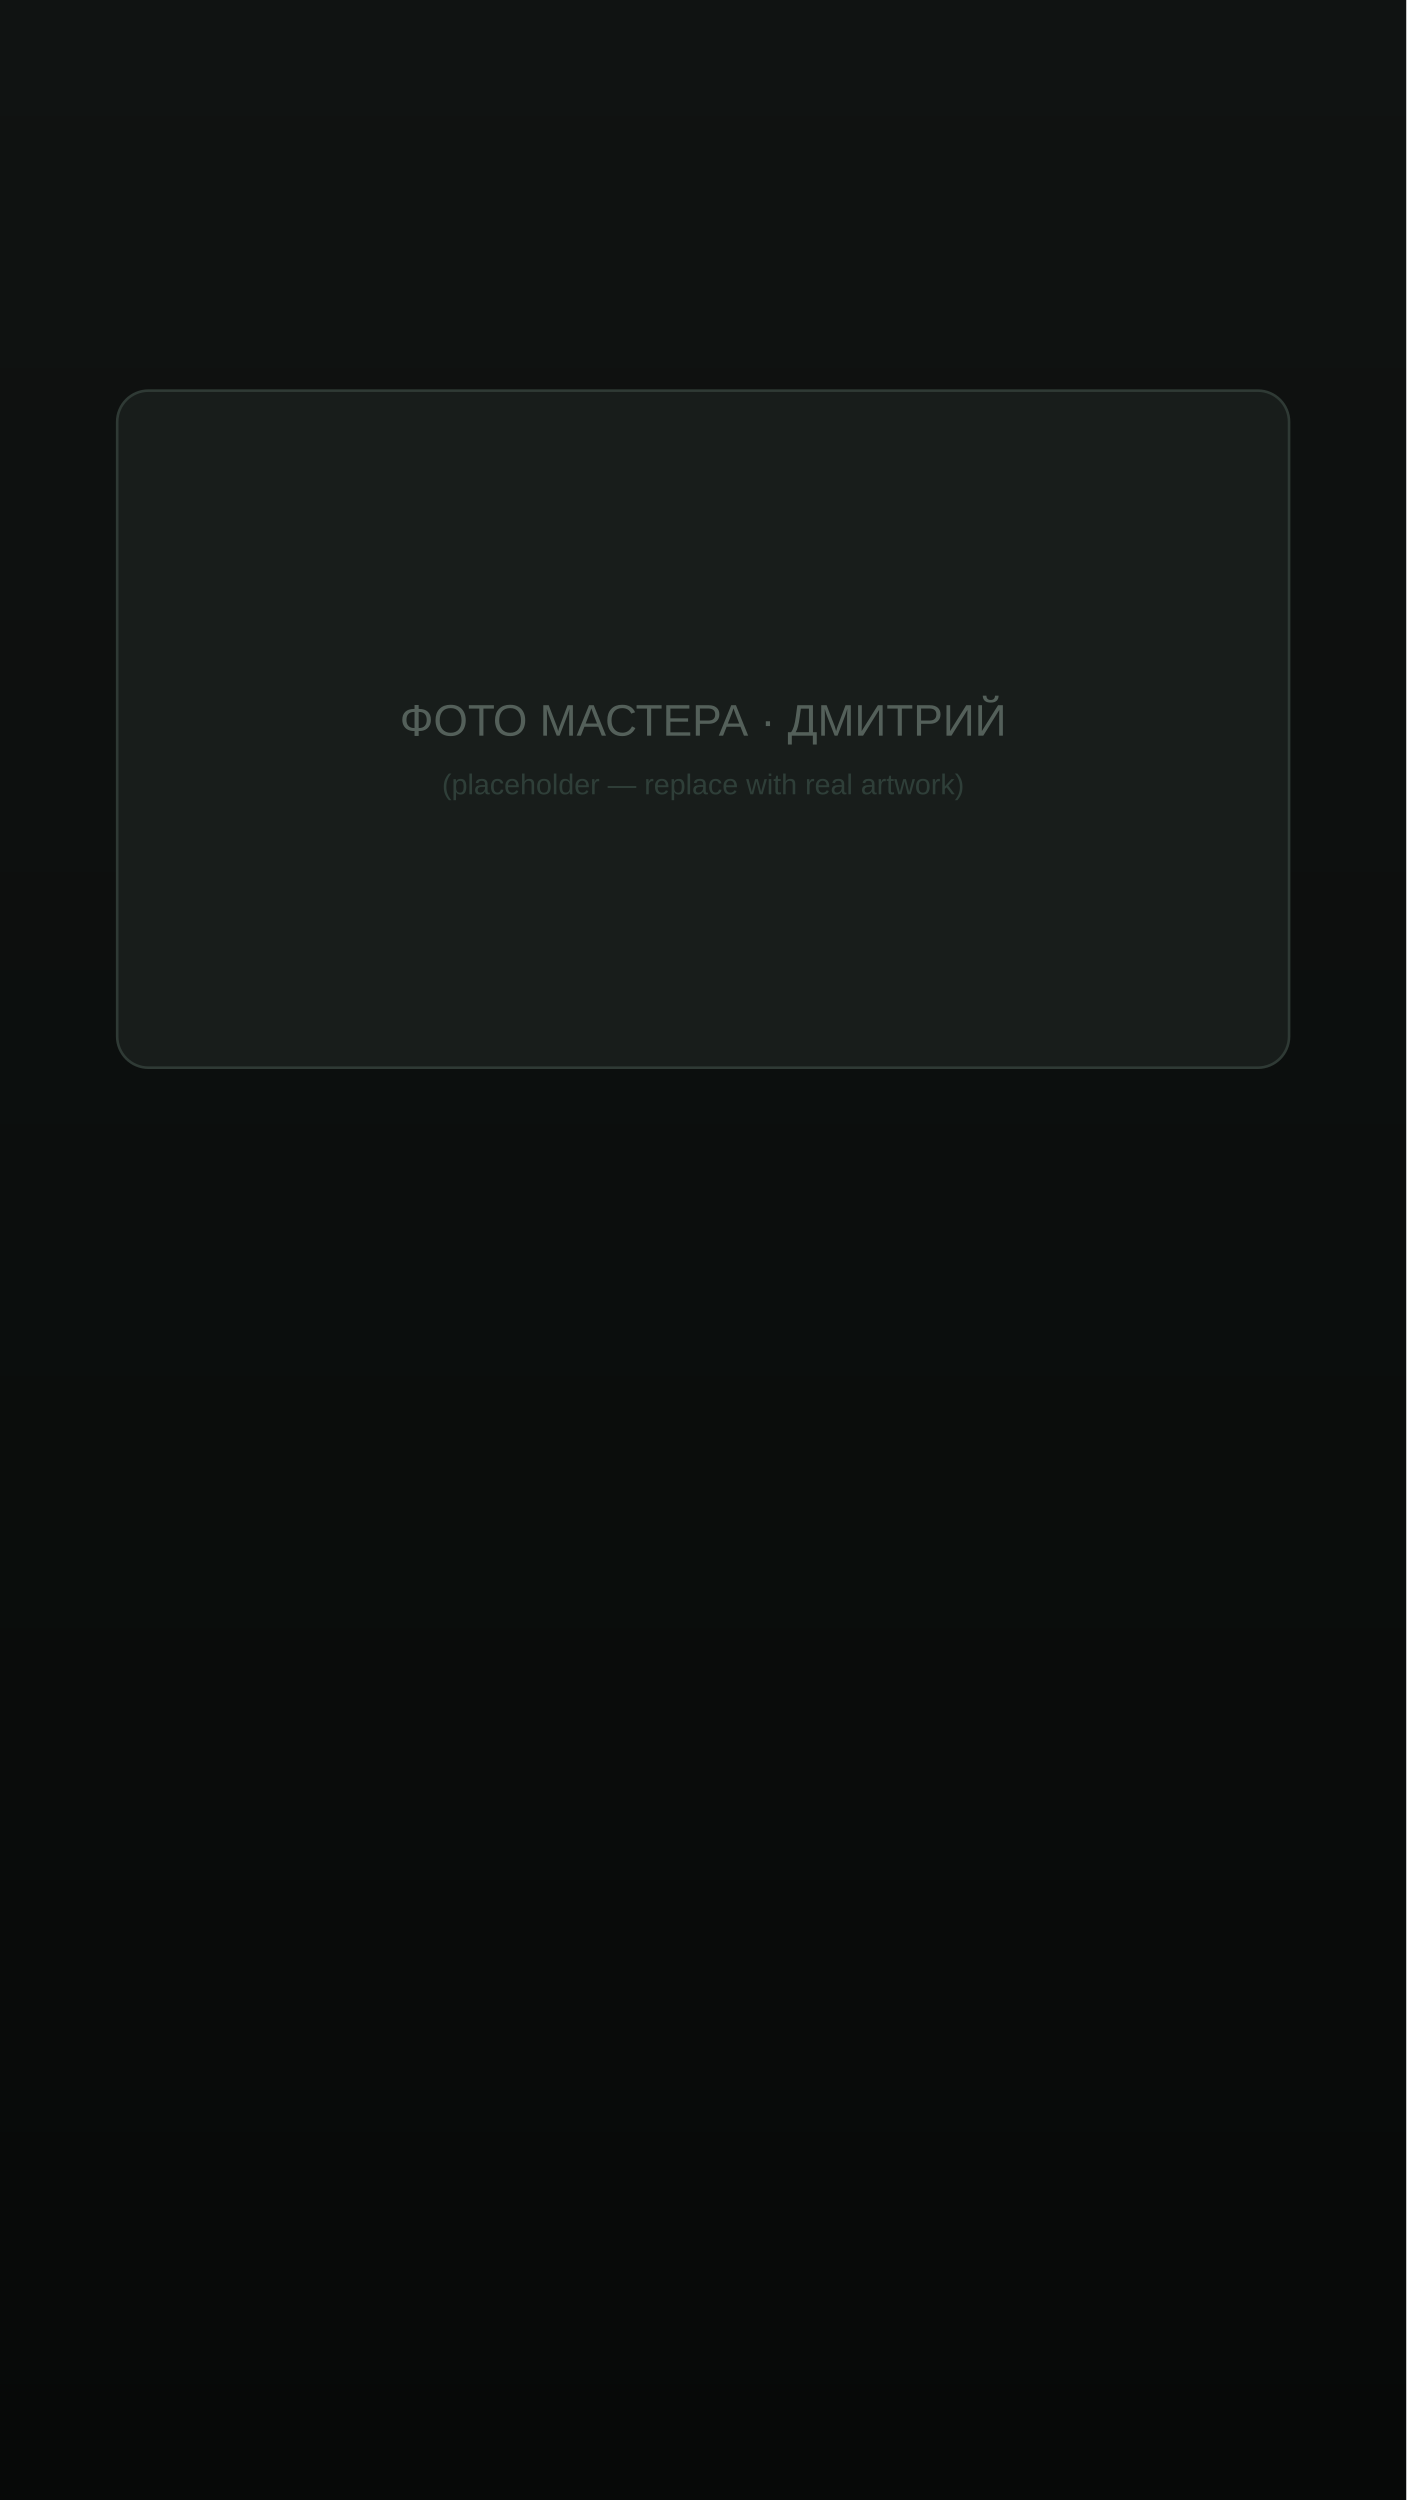
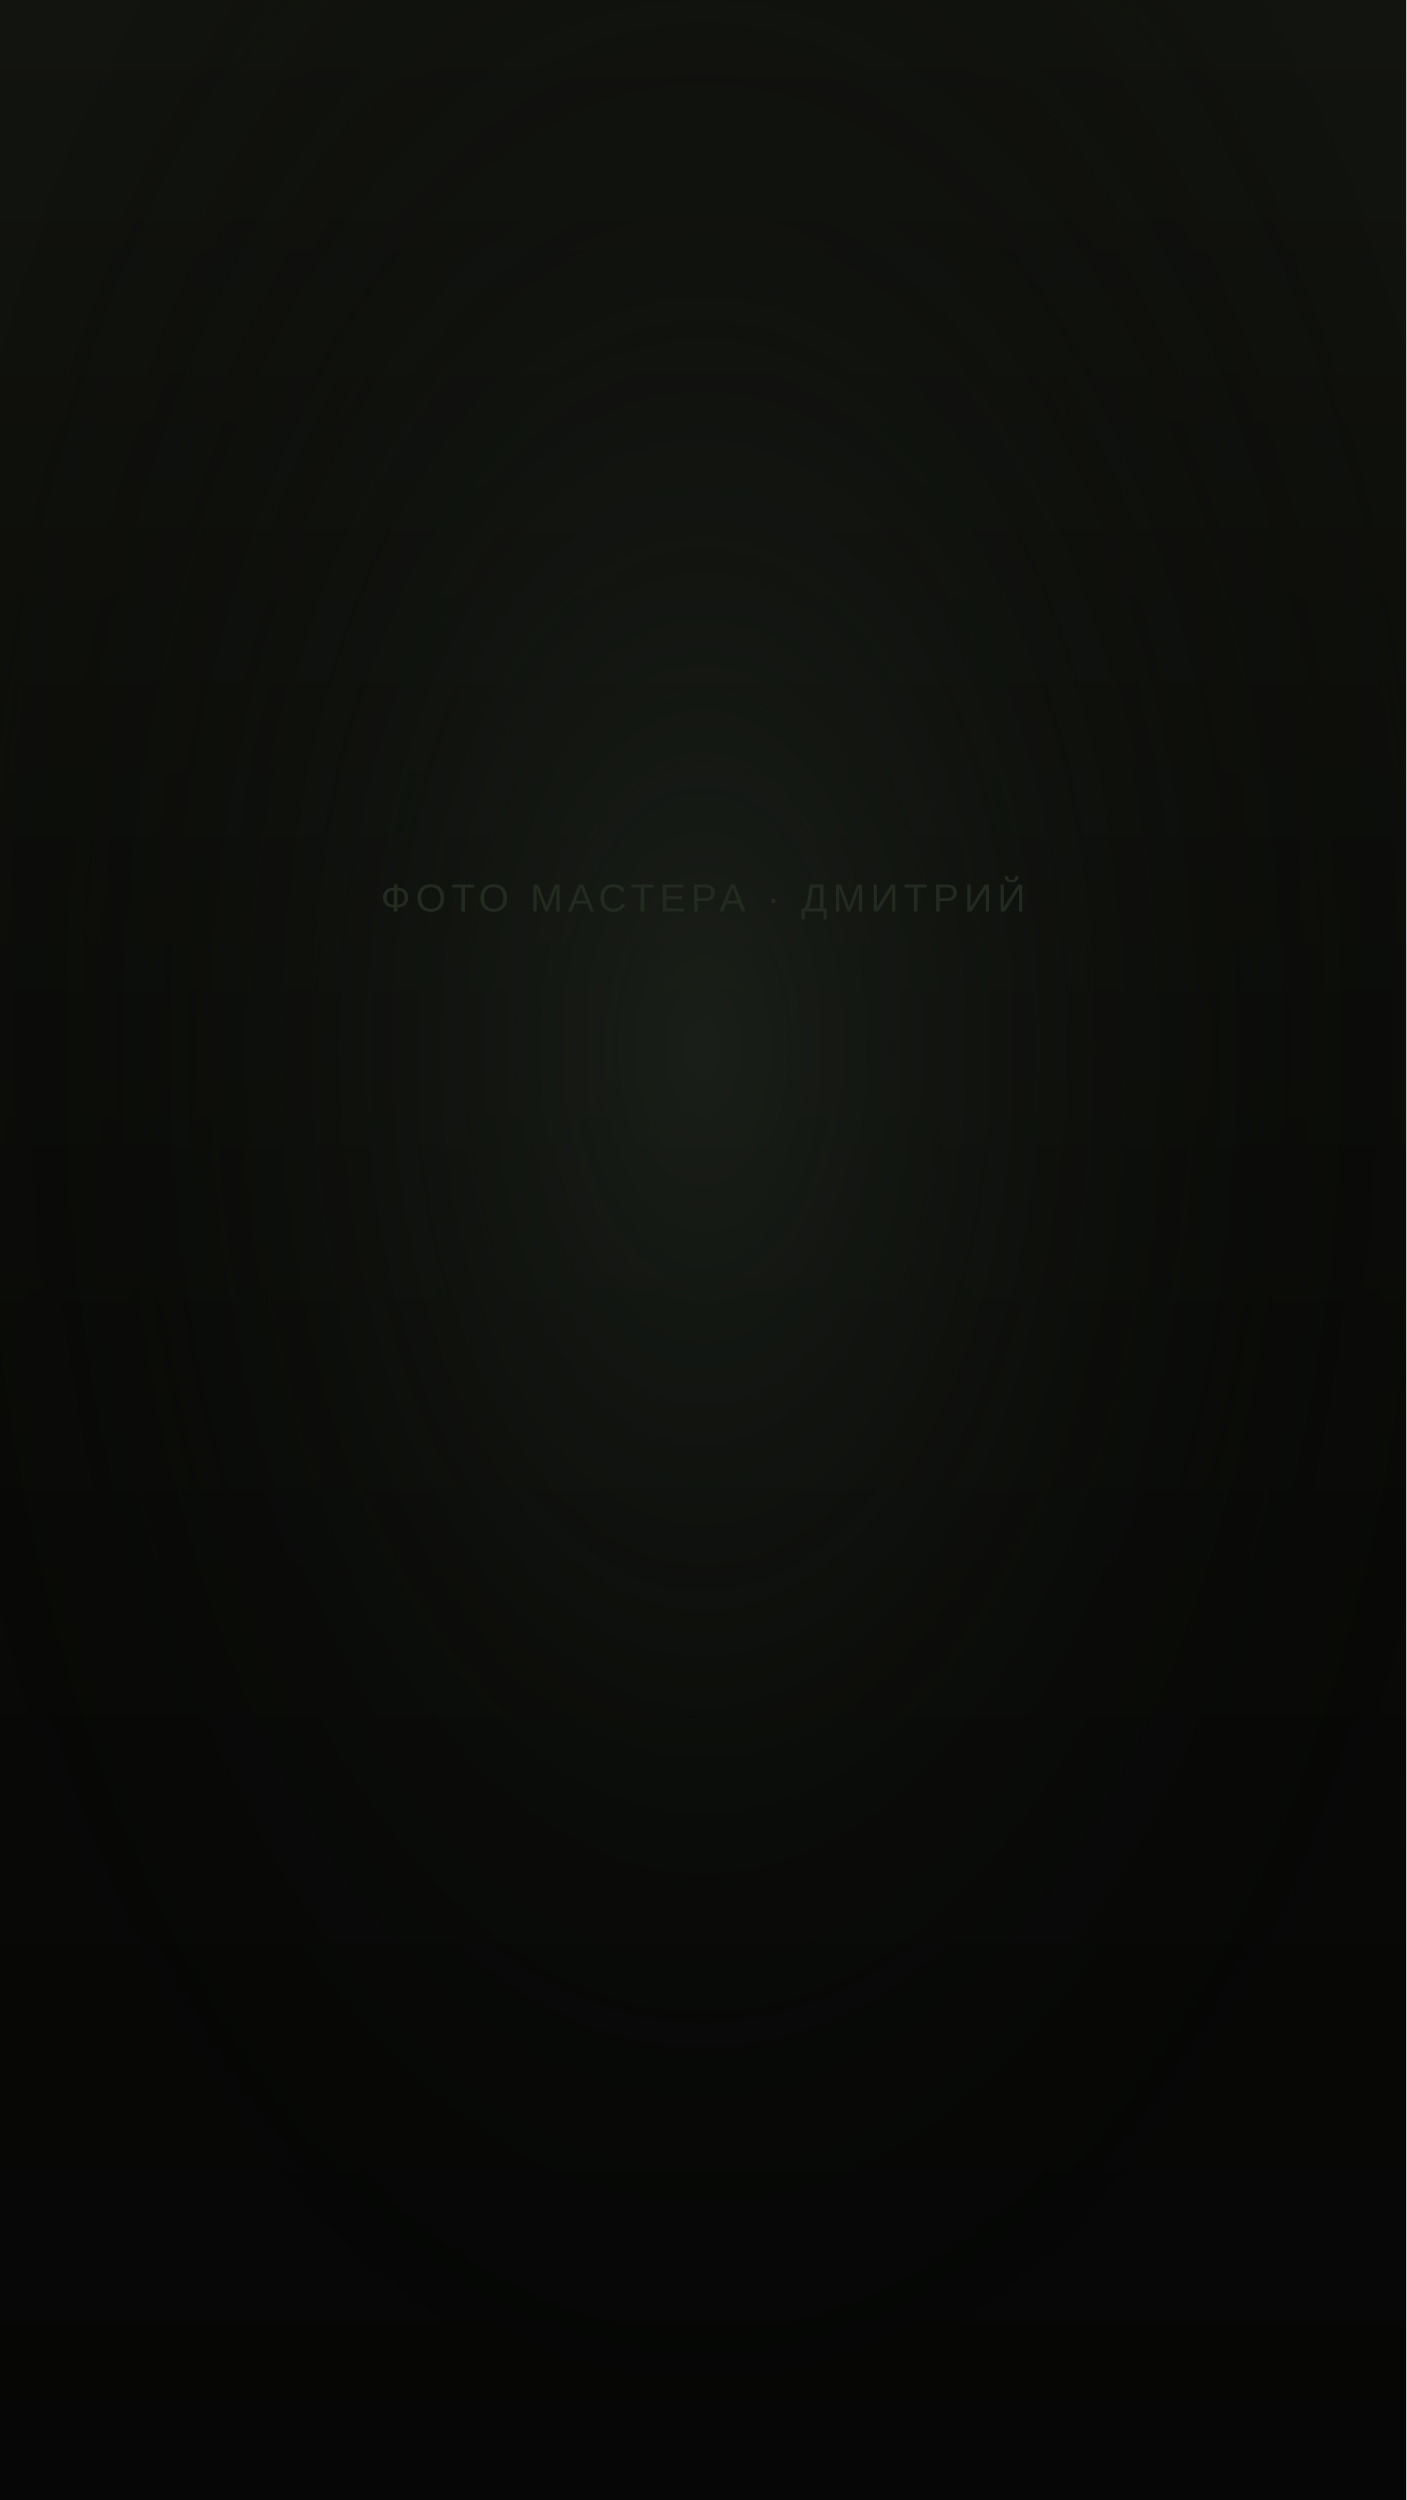
<svg xmlns="http://www.w3.org/2000/svg" width="1080" height="1920" viewBox="0 0 1080 1920">
  <defs>
    <linearGradient id="bg" x1="0" y1="0" x2="0" y2="1">
-       <stop offset="0" stop-color="#101312" />
-       <stop offset="1" stop-color="#070908" />
+       <stop offset="0" stop-color="#12140f" />
+       <stop offset="0.55" stop-color="#0a0b08" />
+       <stop offset="1" stop-color="#050605" />
    </linearGradient>
+     <radialGradient id="glow" cx="0.5" cy="0.42" r="0.6">
+       <stop offset="0" stop-color="#20261f" stop-opacity="0.7" />
+       <stop offset="1" stop-color="#000000" stop-opacity="0" />
+     </radialGradient>
  </defs>
  <rect width="1080" height="1920" fill="url(#bg)" />
-   <rect x="90" y="300" width="900" height="520" rx="24" fill="#181d1b" stroke="#2f3a35" stroke-width="2" />
-   <text x="540" y="565" fill="#54605a" font-family="Arial, sans-serif" font-size="34" text-anchor="middle">ФОТО МАСТЕРА · ДМИТРИЙ</text>
-   <text x="540" y="610" fill="#2f3f39" font-family="Arial, sans-serif" font-size="22" text-anchor="middle">(placeholder — replace with real artwork)</text>
+   <rect width="1080" height="1920" fill="url(#glow)" />
+   <text x="540" y="700" fill="#232a20" font-family="Arial, sans-serif" font-size="30" letter-spacing="4" text-anchor="middle">ФОТО МАСТЕРА · ДМИТРИЙ</text>
</svg>
